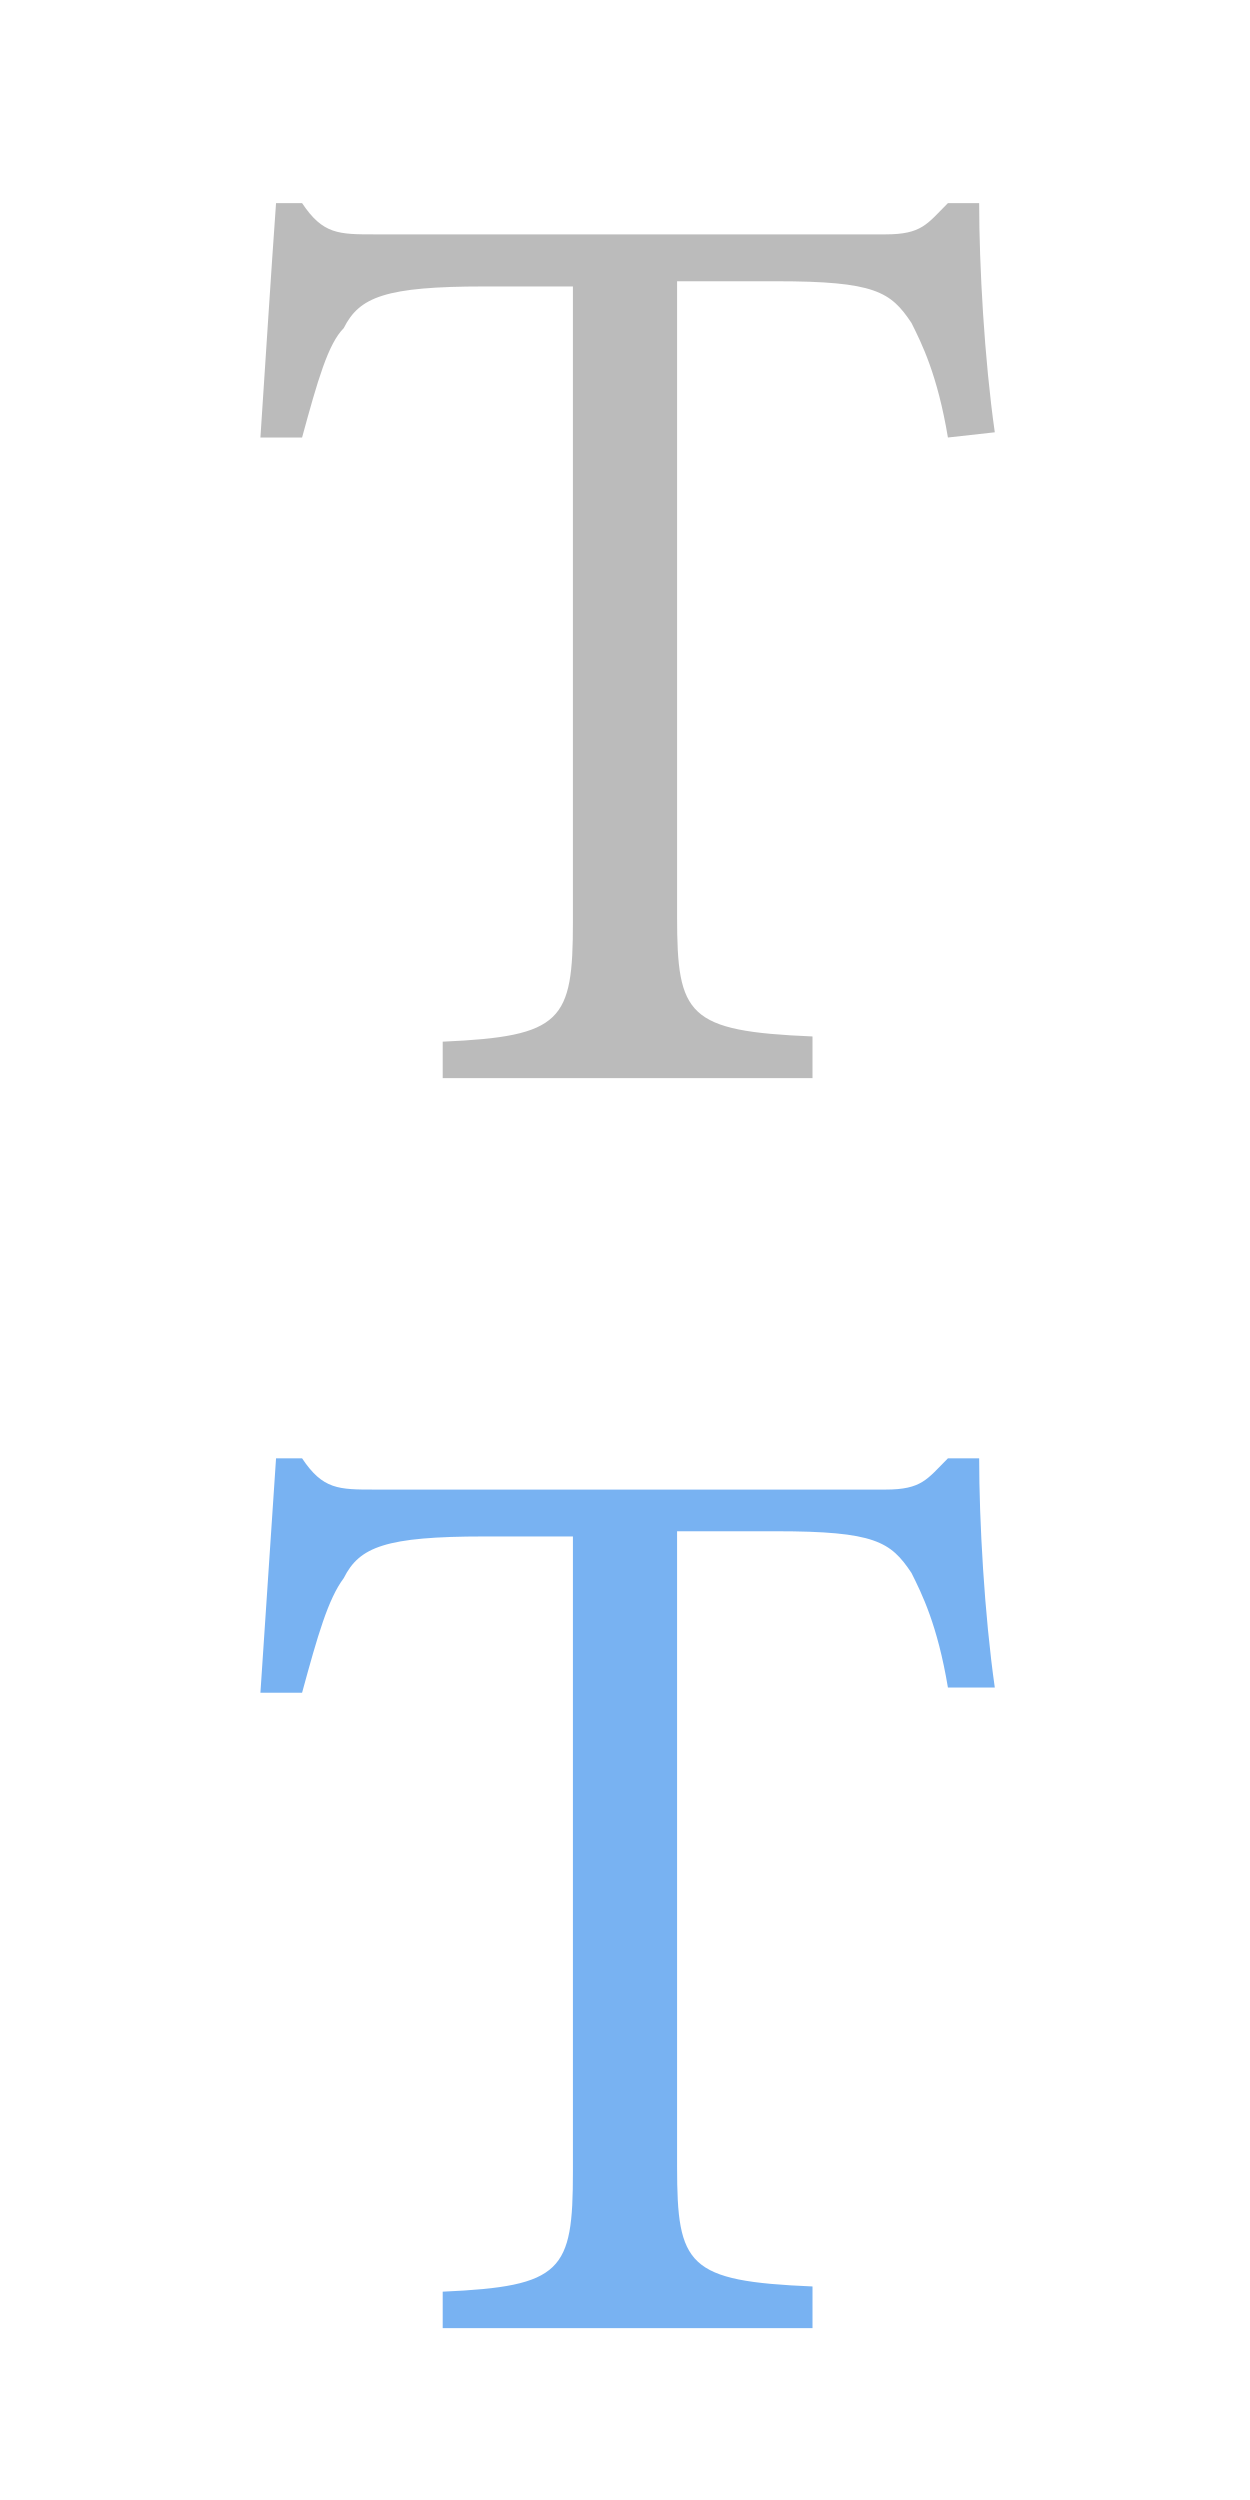
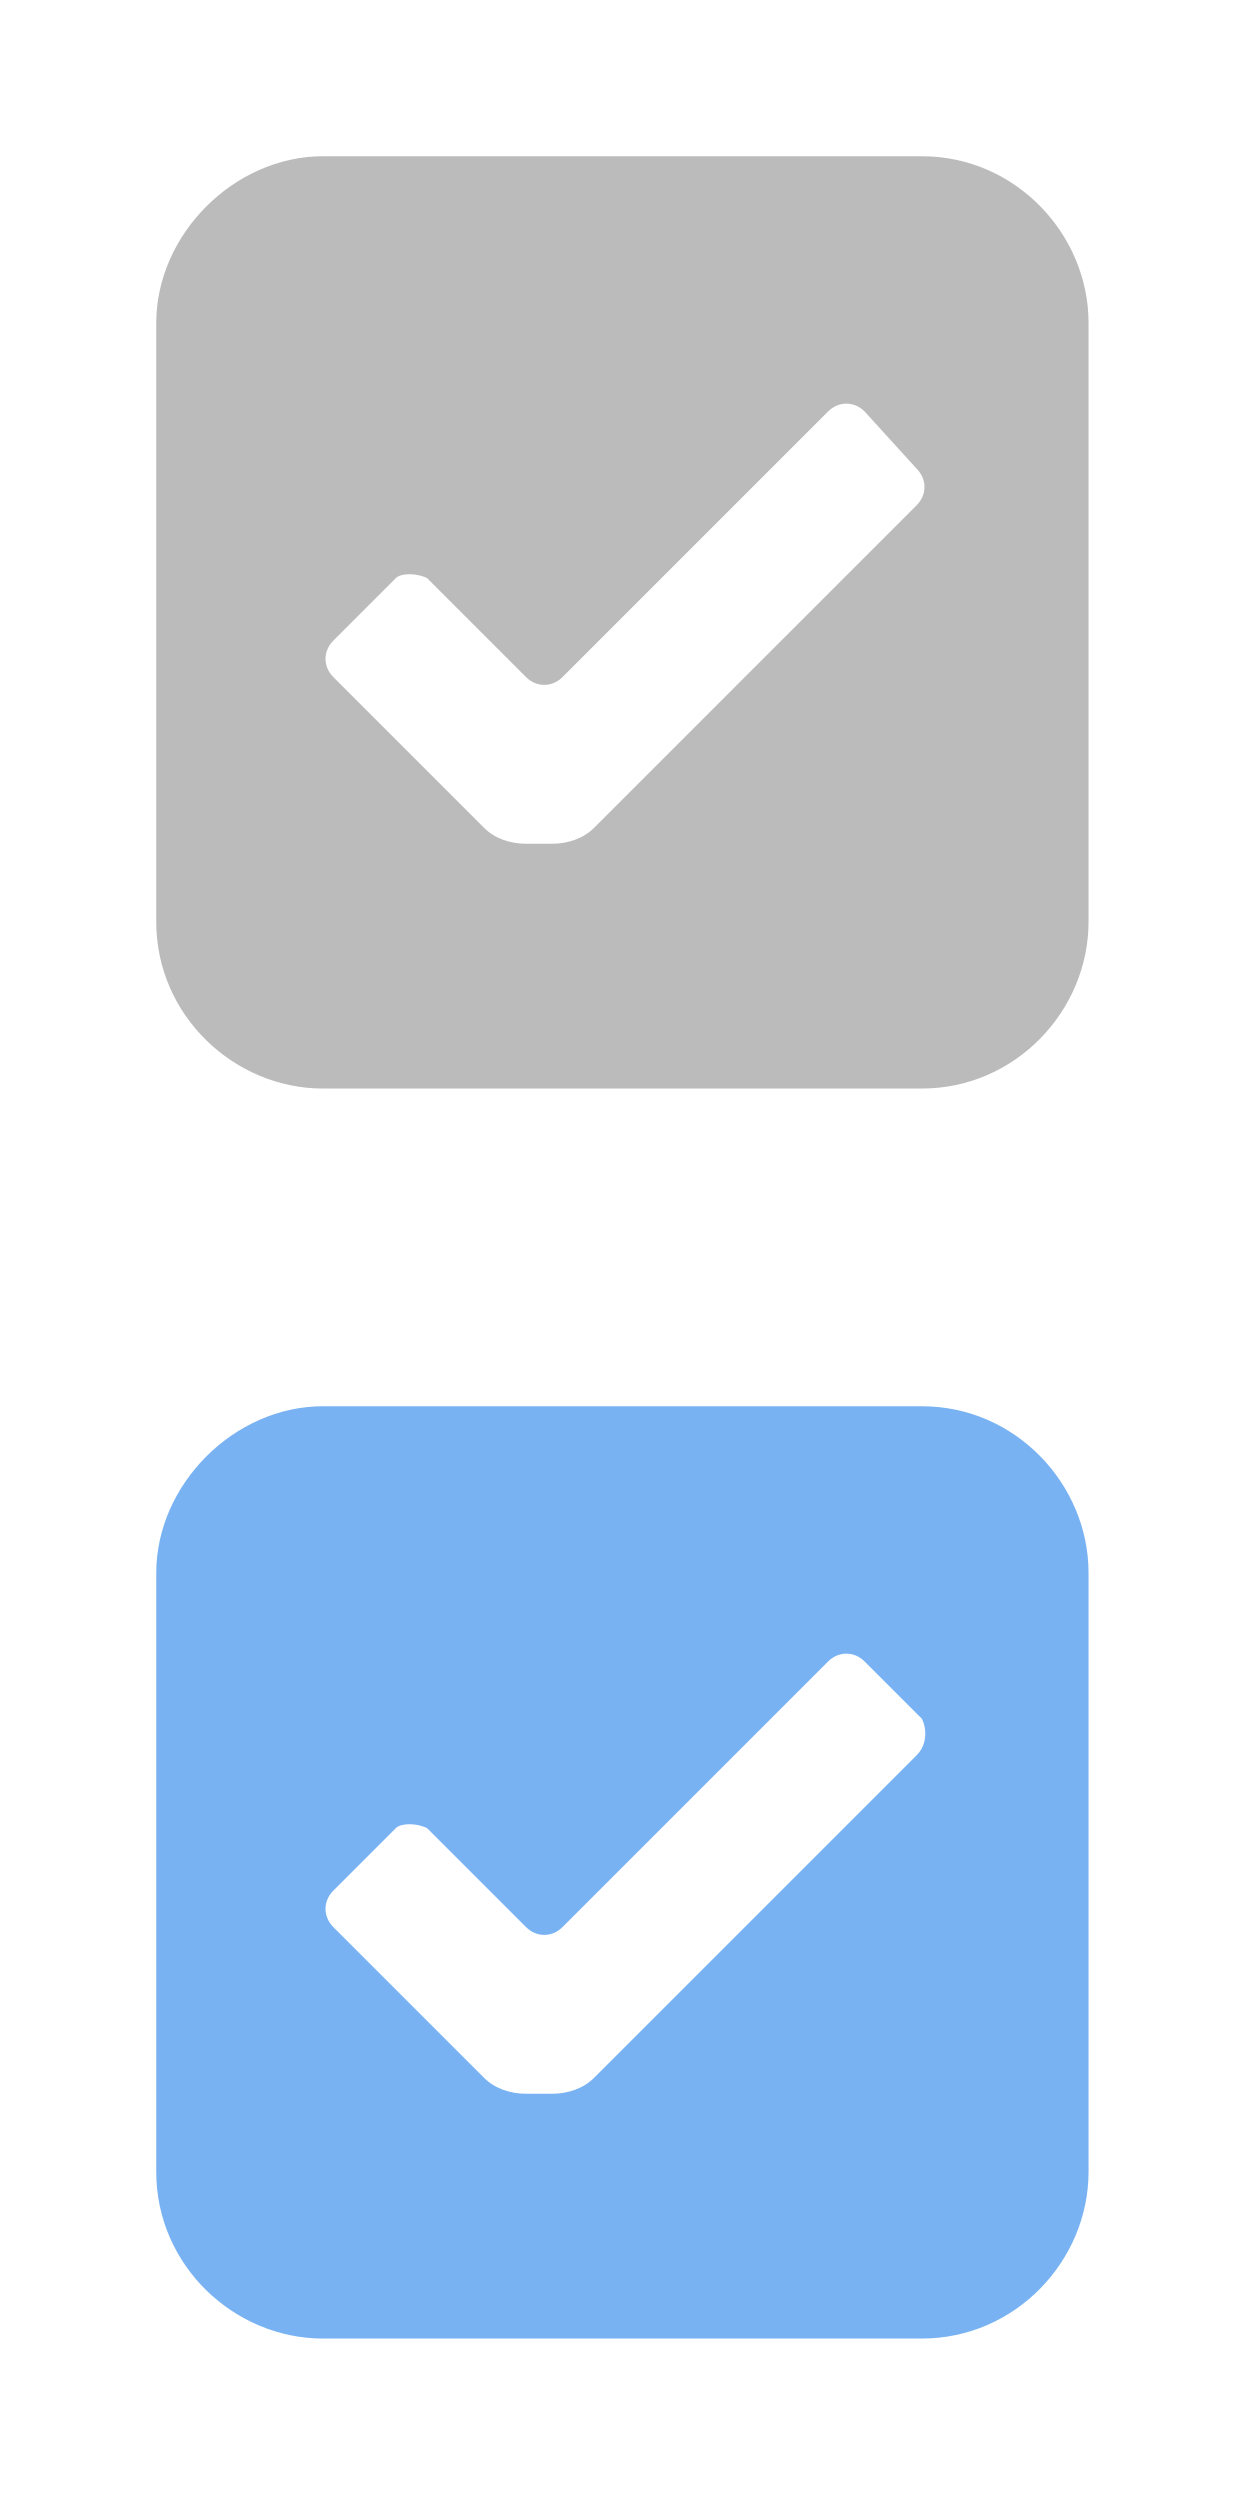
<svg xmlns="http://www.w3.org/2000/svg" version="1.1" id="Layer_1" x="0px" y="0px" width="24px" height="48px" viewBox="0 0 24 48" style="enable-background:new 0 0 24 48;" xml:space="preserve">
  <style type="text/css">
- 	.st0{fill:none;}
- 	.st1{fill:#BBBBBB;}
- 	.st2{fill:#78B2F2;}
+ 	.st0{fill:#BBBBBB;}
+ 	.st1{fill:#78B2F2;}
</style>
  <g>
-     <rect x="3" y="3" class="st0" width="18" height="18" />
-     <path class="st1" d="M18.2,8.4c-0.2-1.2-0.5-1.8-0.7-2.2c-0.4-0.6-0.7-0.8-2.6-0.8H13v12.2c0,1.9,0.2,2.2,2.6,2.3v0.8H8.5V20   c2.3-0.1,2.5-0.4,2.5-2.3V5.5H9.3c-1.9,0-2.4,0.2-2.7,0.8C6.3,6.6,6.1,7.3,5.8,8.4H5c0.1-1.5,0.2-3.1,0.3-4.5h0.5   c0.4,0.6,0.7,0.6,1.4,0.6H17c0.7,0,0.8-0.2,1.2-0.6h0.6c0,1.2,0.1,3,0.3,4.4L18.2,8.4z" />
+     <path class="st0" d="M17.7,3H6.2C4.5,3,3,4.5,3,6.2v11.5c0,1.8,1.5,3.2,3.2,3.2h11.5c1.8,0,3.2-1.5,3.2-3.2V6.2   C20.9,4.5,19.5,3,17.7,3z M17.6,9.7l-6.2,6.2c-0.2,0.2-0.5,0.3-0.8,0.3h-0.5c-0.3,0-0.6-0.1-0.8-0.3l-2.9-2.9   c-0.2-0.2-0.2-0.5,0-0.7l1.2-1.2C7.7,11,8,11,8.2,11.1l1.9,1.9c0.2,0.2,0.5,0.2,0.7,0l5.1-5.1c0.2-0.2,0.5-0.2,0.7,0L17.6,9   C17.8,9.2,17.8,9.5,17.6,9.7z" />
  </g>
  <g>
-     <rect x="3" y="27" class="st0" width="18" height="18" />
-     <path class="st2" d="M18.2,32.4c-0.2-1.2-0.5-1.8-0.7-2.2c-0.4-0.6-0.7-0.8-2.6-0.8H13v12.2c0,1.9,0.2,2.2,2.6,2.3v0.8H8.5V44   c2.3-0.1,2.5-0.4,2.5-2.3V29.5H9.3c-1.9,0-2.4,0.2-2.7,0.8c-0.3,0.4-0.5,1.1-0.8,2.2H5c0.1-1.5,0.2-3,0.3-4.5h0.5   c0.4,0.6,0.7,0.6,1.4,0.6H17c0.7,0,0.8-0.2,1.2-0.6h0.6c0,1.2,0.1,3,0.3,4.4L18.2,32.4z" />
+     <g>
+       <path class="st1" d="M17.7,27H6.2C4.5,27,3,28.5,3,30.2v11.5c0,1.8,1.5,3.2,3.2,3.2h11.5c1.8,0,3.2-1.5,3.2-3.2V30.2    C20.9,28.5,19.5,27,17.7,27z M17.6,33.7l-6.2,6.2c-0.2,0.2-0.5,0.3-0.8,0.3h-0.5c-0.3,0-0.6-0.1-0.8-0.3l-2.9-2.9    c-0.2-0.2-0.2-0.5,0-0.7l1.2-1.2C7.7,35,8,35,8.2,35.1l1.9,1.9c0.2,0.2,0.5,0.2,0.7,0l5.1-5.1c0.2-0.2,0.5-0.2,0.7,0l1.1,1.1    C17.8,33.2,17.8,33.5,17.6,33.7z" />
+     </g>
  </g>
  <g>
</g>
  <g>
</g>
  <g>
</g>
  <g>
</g>
  <g>
</g>
  <g>
</g>
  <g>
</g>
  <g>
</g>
  <g>
</g>
  <g>
</g>
  <g>
</g>
  <g>
</g>
  <g>
</g>
  <g>
</g>
  <g>
</g>
</svg>
